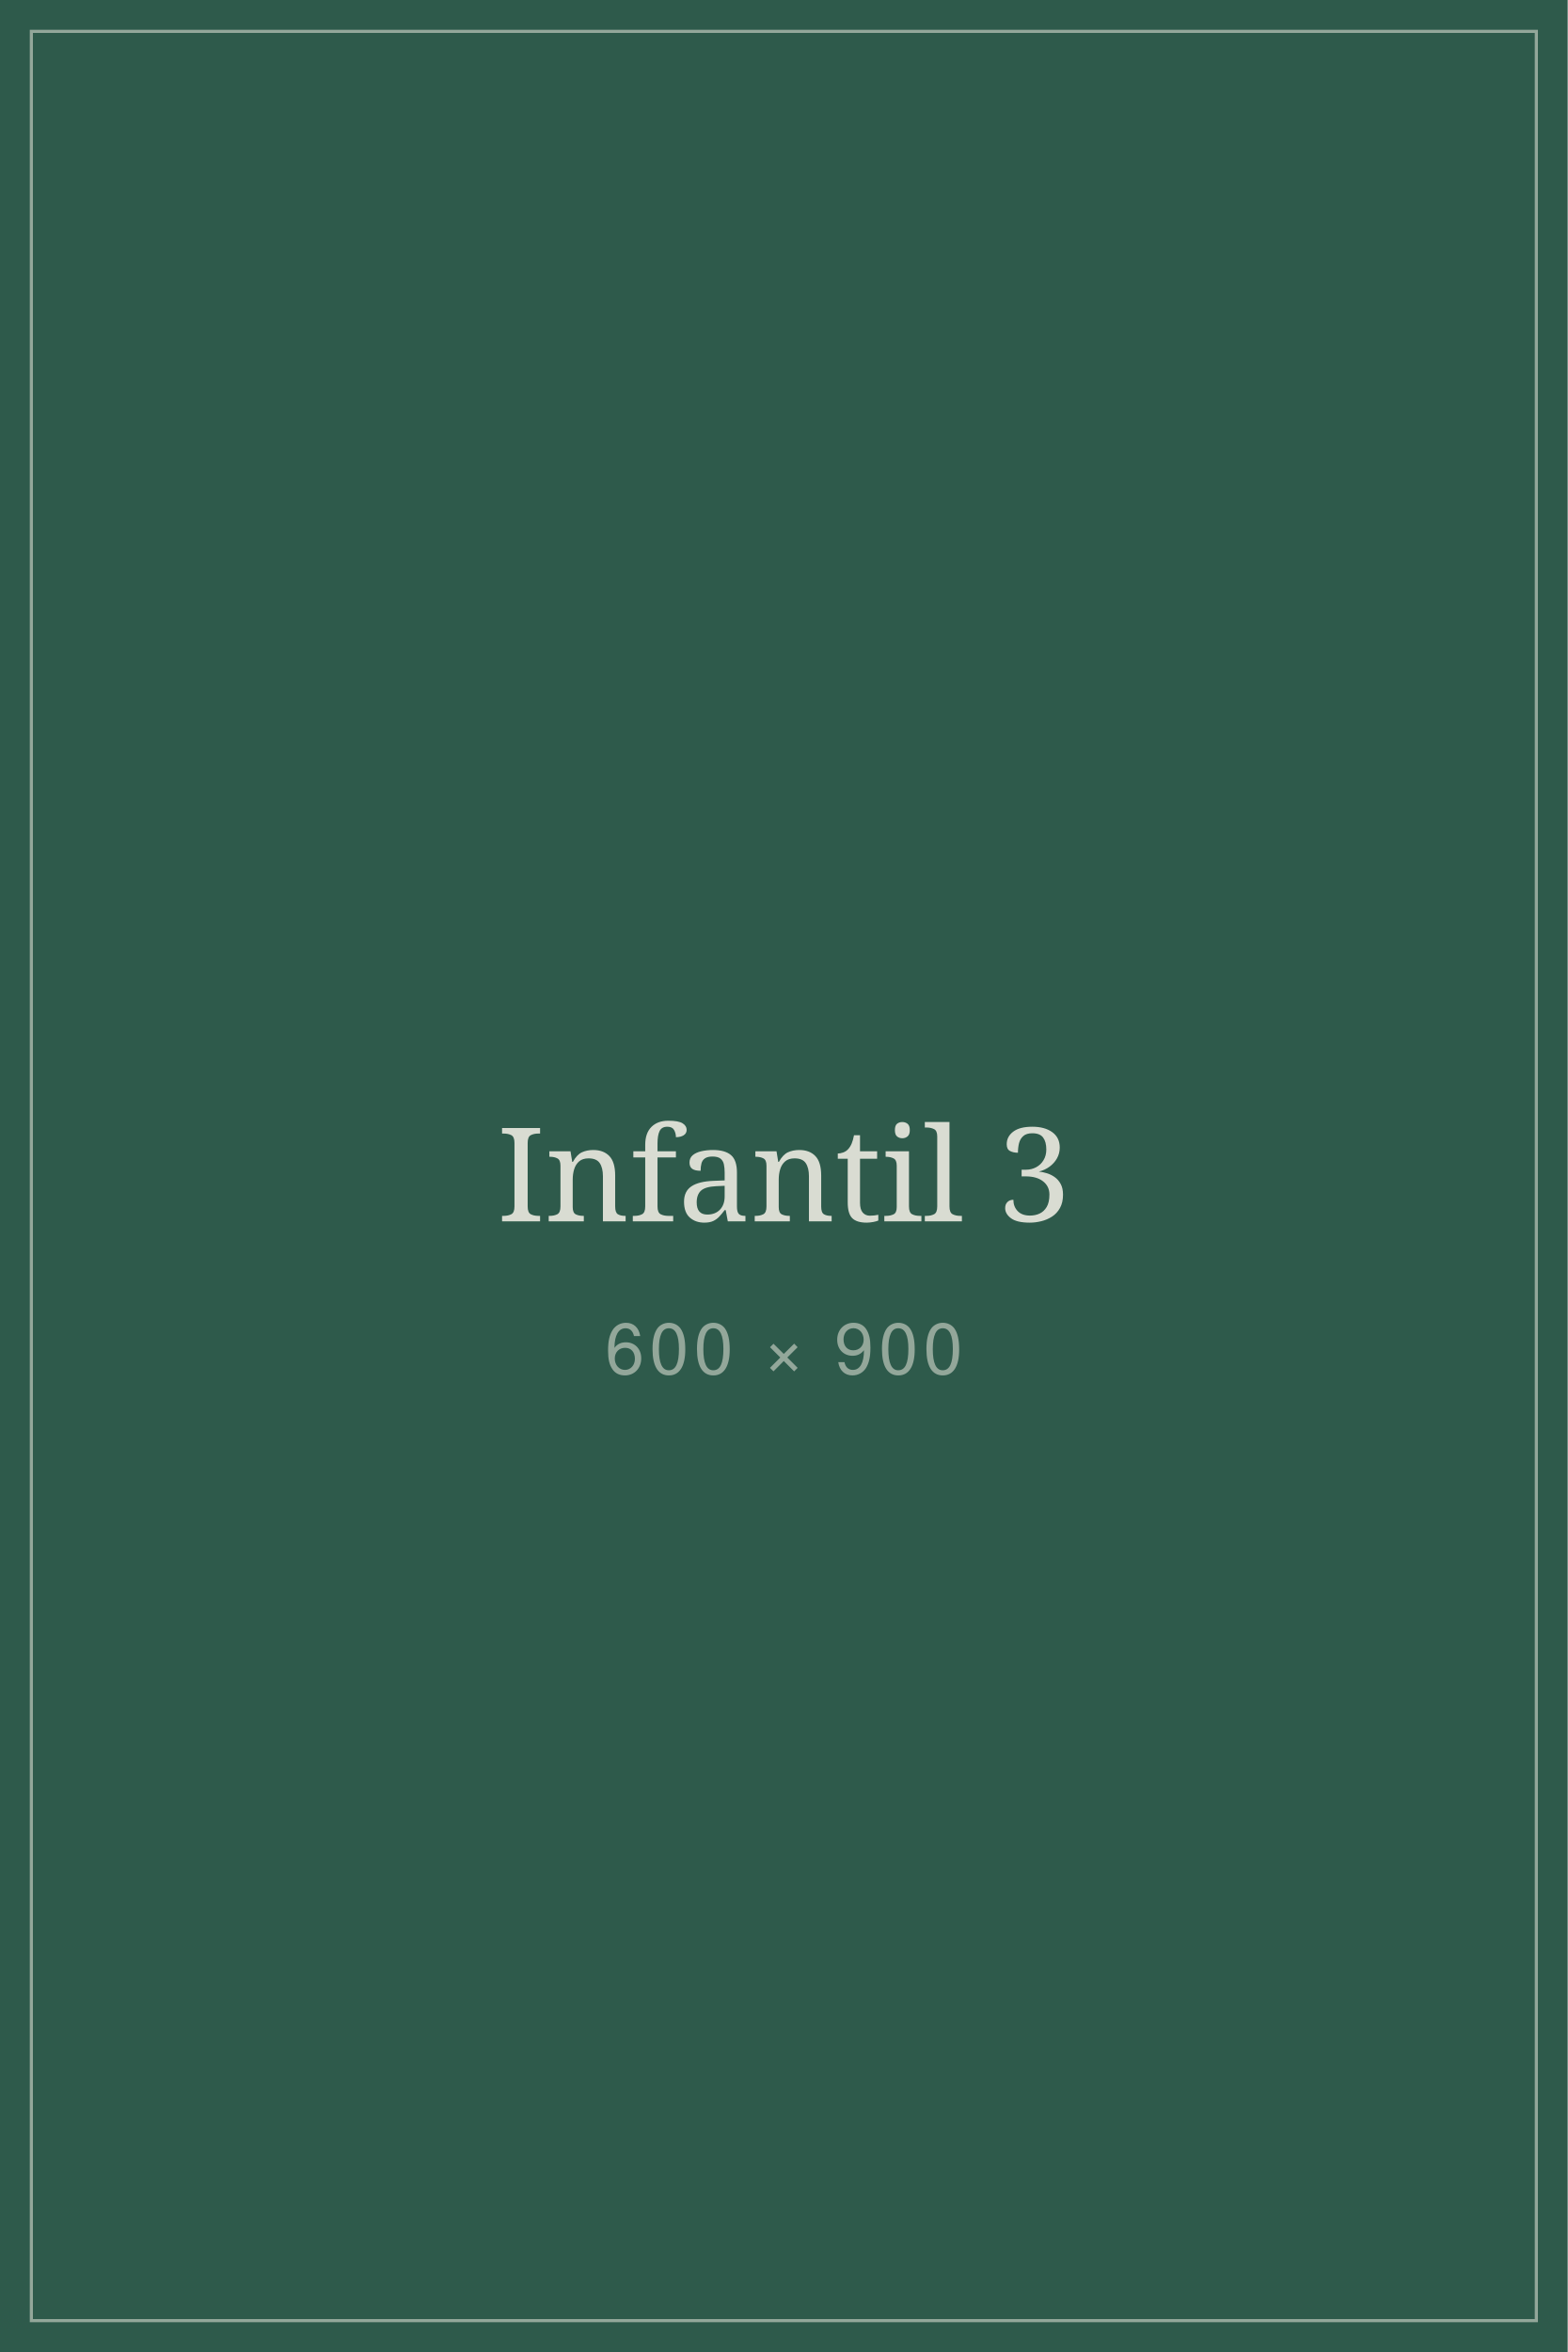
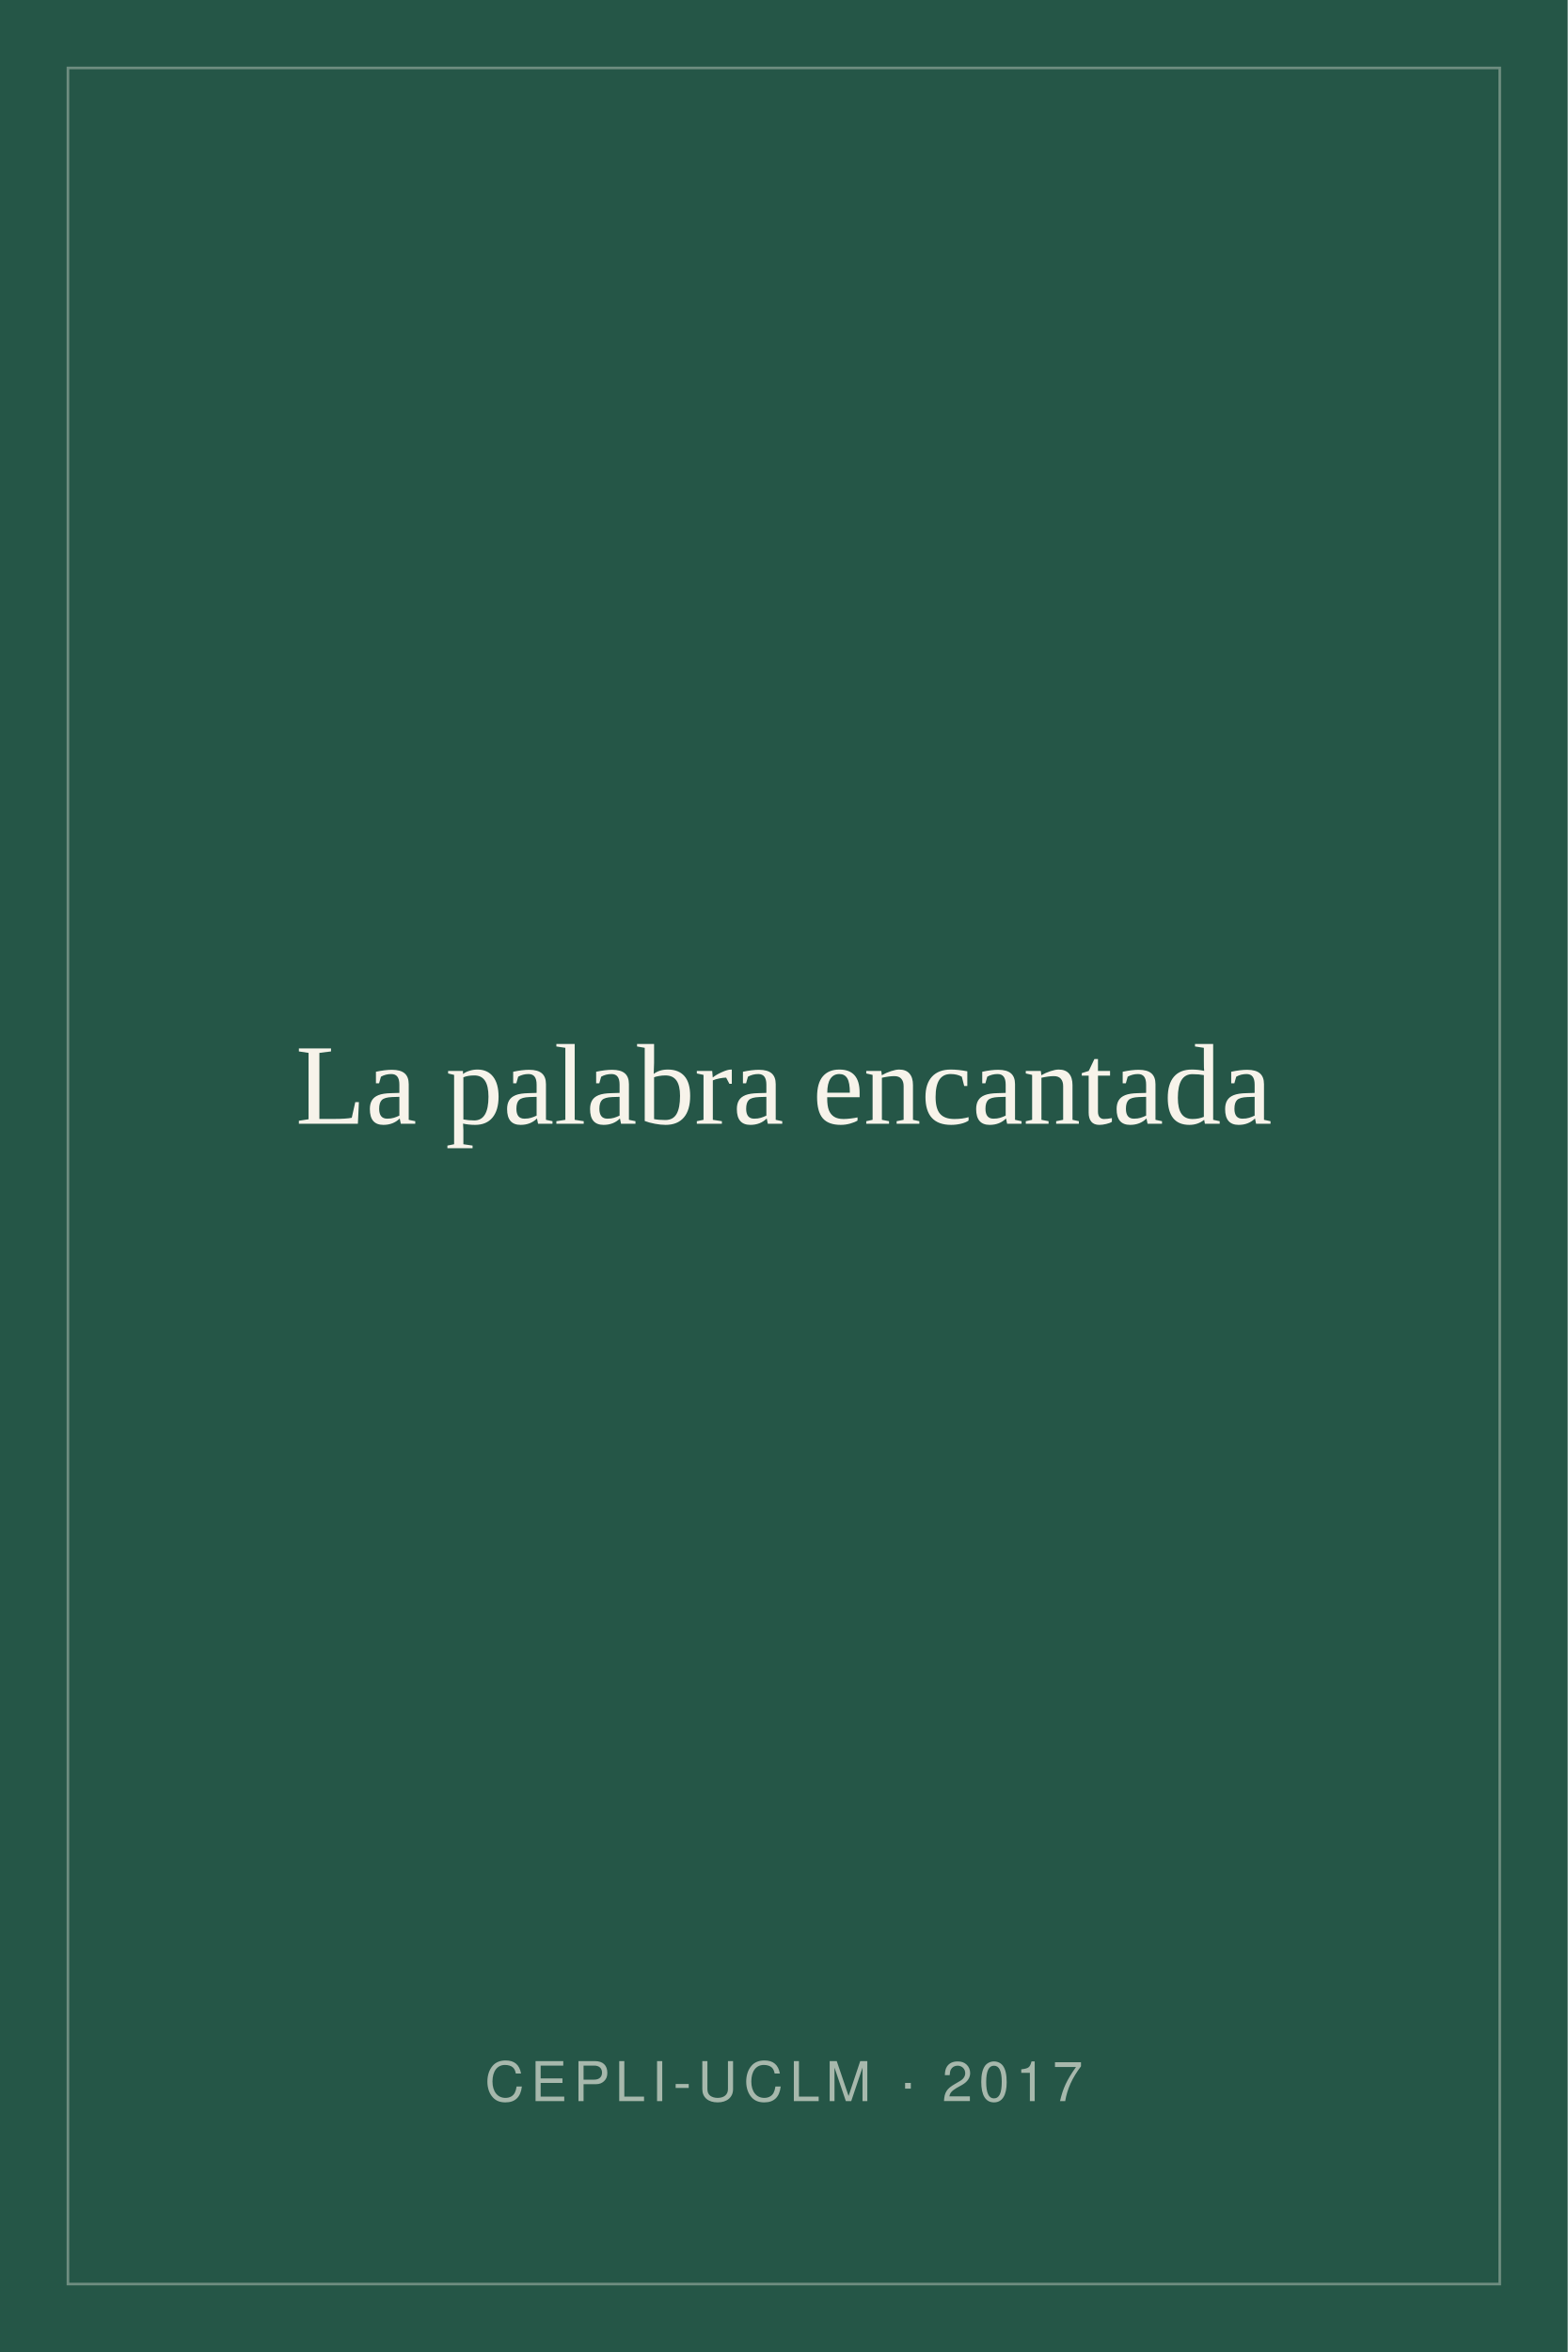
- <svg xmlns="http://www.w3.org/2000/svg" viewBox="0 0 600 900" width="600" height="900" role="img" aria-label="Infantil 3">
-   <rect width="600" height="900" fill="#2E5A4B" />
-   <g fill="none" stroke="#F7F3EA" stroke-width="1.2" opacity=".5">
-     <rect x="12" y="12" width="576" height="876" />
-   </g>
-   <text x="50%" y="50%" fill="#F7F3EA" opacity=".85" font-family="Georgia, serif" font-size="50" text-anchor="middle" dominant-baseline="middle">Infantil 3</text>
-   <text x="50%" y="516.667" fill="#F7F3EA" opacity=".5" font-family="Helvetica, Arial, sans-serif" font-size="27" letter-spacing="2" text-anchor="middle" dominant-baseline="middle">600 × 900</text>
+ <svg xmlns="http://www.w3.org/2000/svg" viewBox="0 0 600 900" width="600" height="900">
+   <rect width="600" height="900" fill="#255647" />
+   <rect x="26" y="26" width="548" height="848" fill="none" stroke="#F7F3EA" stroke-width="1" opacity=".35" />
+   <text fill="#F7F3EA" font-family="Georgia, 'Times New Roman', serif" font-size="44" text-anchor="middle">
+     <tspan x="50%" y="430.0">La palabra encantada</tspan>
+   </text>
+   <text x="50%" y="804" fill="#F7F3EA" opacity=".62" font-family="Helvetica, Arial, sans-serif" font-size="21" letter-spacing="2.4" text-anchor="middle">CEPLI-UCLM · 2017</text>
</svg>
